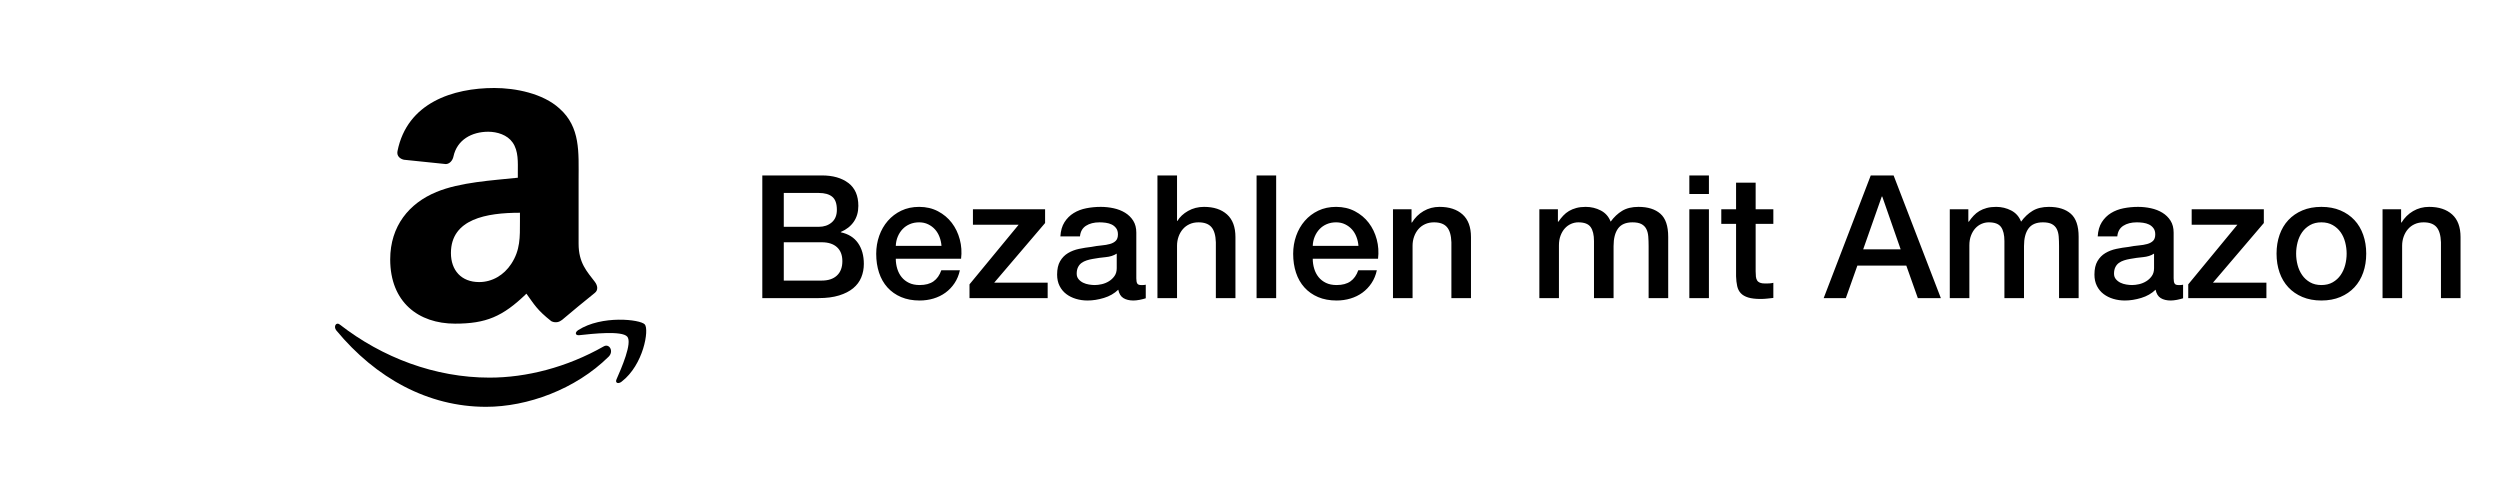
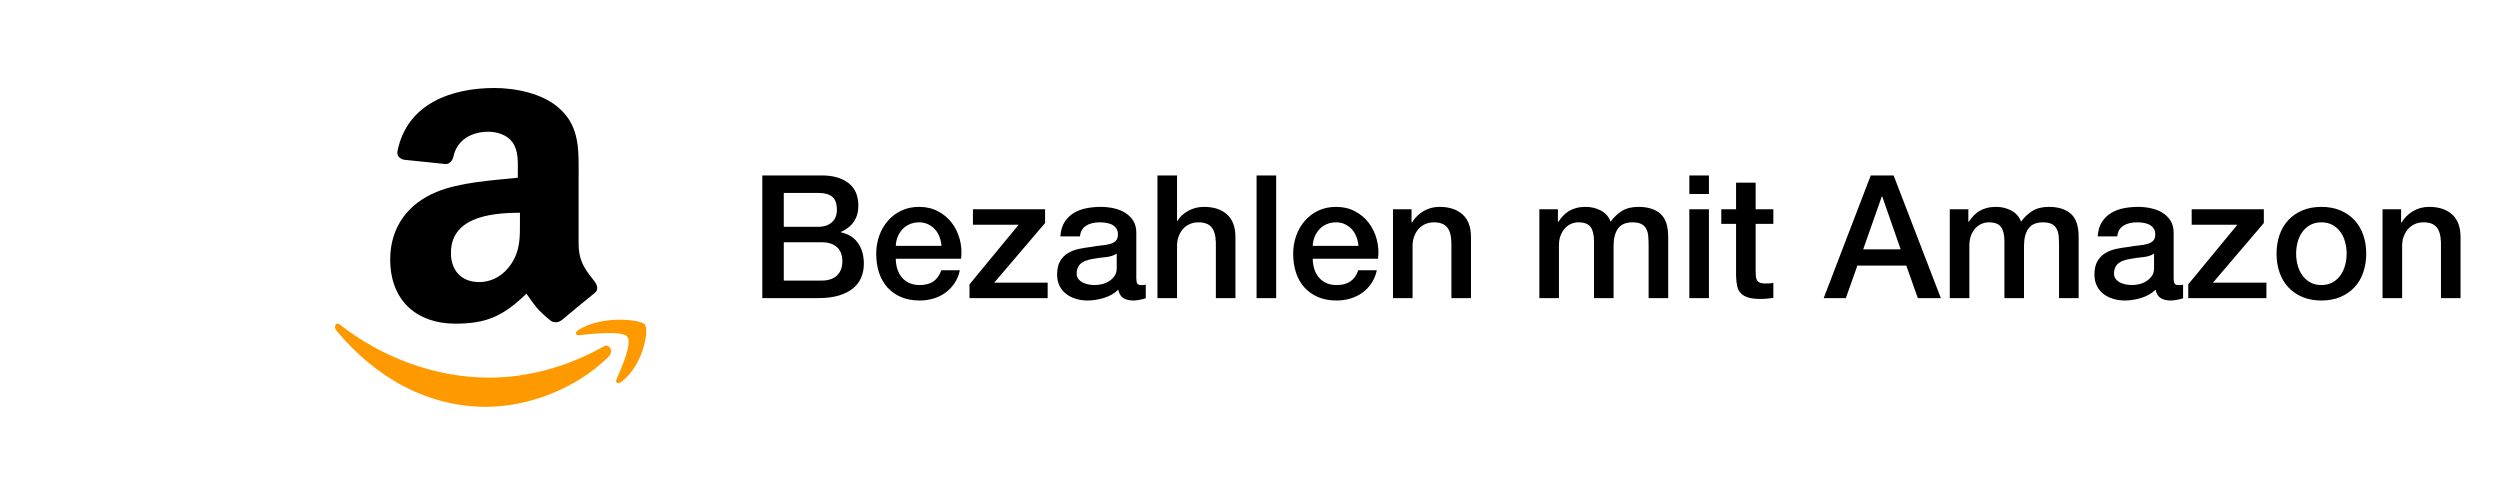
<svg xmlns="http://www.w3.org/2000/svg" viewBox="0 0 502.00 100.00" height="100%" width="100%" id="svg2" version="1.1">
  <svg version="1.1" id="svg3407" x="13.40%" y="17.67%">
    <g id="g3409" stroke="none" stroke-width="1" fill-rule="evenodd" type="MSPage" transform="scale(3.048562)" fill="#000000">
      <g id="g3411" type="MSLayerGroup">
        <g id="g3413" type="MSShapeGroup">
          <g id="g3415">
-             <path d="M18.021,17.7 C15.838,19.853 12.674,21 9.949,21 C6.13,21 2.692,19.111 0.089,15.971 C-0.116,15.724 0.066,15.387 0.312,15.578 C3.12,17.762 6.593,19.077 10.178,19.077 C12.597,19.077 15.256,18.408 17.703,17.018 C18.073,16.808 18.383,17.345 18.021,17.7" id="path3417" />
-             <path d="M19.25,16.378 C18.903,15.973 16.961,16.186 16.088,16.282 C15.824,16.311 15.782,16.1 16.021,15.947 C17.57,14.952 20.11,15.239 20.405,15.572 C20.703,15.908 20.327,18.235 18.874,19.346 C18.652,19.517 18.44,19.425 18.538,19.2 C18.865,18.455 19.597,16.784 19.25,16.378" id="path3419" />
+             <path d="M18.021,17.7 C15.838,19.853 12.674,21 9.949,21 C6.13,21 2.692,19.111 0.089,15.971 C-0.116,15.724 0.066,15.387 0.312,15.578 C3.12,17.762 6.593,19.077 10.178,19.077 C12.597,19.077 15.256,18.408 17.703,17.018 C18.073,16.808 18.383,17.345 18.021,17.7" id="path3417" fill="#FF9900" />
+             <path d="M19.25,16.378 C18.903,15.973 16.961,16.186 16.088,16.282 C15.824,16.311 15.782,16.1 16.021,15.947 C17.57,14.952 20.11,15.239 20.405,15.572 C20.703,15.908 20.327,18.235 18.874,19.346 C18.652,19.517 18.44,19.425 18.538,19.2 C18.865,18.455 19.597,16.784 19.25,16.378" id="path3419" fill="#FF9900" />
            <path d="M14.918,15.294 C14.729,15.457 14.456,15.467 14.245,15.358 C13.296,14.608 13.128,14.261 12.608,13.547 C11.043,15.066 9.935,15.522 7.907,15.522 C5.505,15.522 3.636,14.112 3.636,11.289 C3.636,9.084 4.892,7.585 6.678,6.851 C8.226,6.203 10.388,6.085 12.042,5.91 L12.042,5.557 C12.042,4.91 12.096,4.145 11.696,3.585 C11.349,3.087 10.682,2.881 10.094,2.881 C9.006,2.881 8.039,3.412 7.802,4.511 C7.753,4.757 7.565,4.999 7.305,5.011 L4.542,4.726 C4.309,4.677 4.048,4.497 4.116,4.159 C4.752,0.964 7.781,0 10.494,0 C11.882,0 13.696,0.352 14.789,1.353 C16.177,2.587 16.045,4.234 16.045,6.027 L16.045,10.258 C16.045,11.531 16.601,12.089 17.121,12.775 C17.305,13.022 17.344,13.317 17.112,13.497 C16.529,13.962 15.493,14.818 14.926,15.3 L14.918,15.294 Z M12.182,8.788 C12.182,9.816 12.21,10.67 11.61,11.583 C11.125,12.327 10.352,12.783 9.495,12.783 C8.322,12.783 7.636,12.011 7.636,10.871 C7.636,8.626 9.972,8.217 12.182,8.217 L12.182,8.788 Z" id="path3421" />
          </g>
        </g>
      </g>
    </g>
  </svg>
  <svg version="1.1" id="svg3423" x="29.97%" y="33.00%">
    <svg id="svg3425" width="377.86px" height="34.00px" viewBox="0 0 490.86 24.00" version="1.1">
      <g id="g3427" stroke="none" stroke-width="1" fill="none" fill-rule="evenodd" type="MSPage">
        <g id="g3429" type="MSArtboardGroup" transform="translate(0, -32.58621) scale(0.7862069)" fill="#000000">
          <path d="M4.332,32.302 L24.111,32.302 C27.759,32.302 30.685,33.138 32.889,34.81 C35.093,36.482 36.195,39.009 36.195,42.391 C36.195,44.443 35.692,46.2 34.684,47.663 C33.677,49.127 32.243,50.257 30.381,51.055 L30.381,51.169 C32.889,51.701 34.789,52.888 36.081,54.731 C37.373,56.575 38.019,58.883 38.019,61.657 C38.019,63.253 37.734,64.744 37.164,66.132 C36.594,67.519 35.701,68.715 34.485,69.722 C33.269,70.73 31.711,71.527 29.811,72.117 C27.911,72.706 25.65,73 23.028,73 L4.332,73 L4.332,32.302 Z M11.457,49.345 L23.085,49.345 C24.795,49.345 26.22,48.861 27.36,47.892 C28.5,46.922 29.07,45.526 29.07,43.702 C29.07,41.65 28.557,40.206 27.531,39.37 C26.505,38.534 25.023,38.116 23.085,38.116 L11.457,38.116 L11.457,49.345 Z M11.457,67.186 L24.054,67.186 C26.22,67.186 27.901,66.626 29.099,65.504 C30.296,64.383 30.894,62.797 30.894,60.745 C30.894,58.731 30.296,57.183 29.099,56.099 C27.901,55.016 26.22,54.475 24.054,54.475 L11.457,54.475 L11.457,67.186 Z M48.621,59.947 C48.621,61.087 48.782,62.189 49.105,63.253 C49.429,64.317 49.913,65.248 50.559,66.046 C51.205,66.844 52.022,67.48 53.01,67.956 C53.998,68.431 55.176,68.668 56.544,68.668 C58.444,68.668 59.973,68.26 61.133,67.442 C62.292,66.625 63.156,65.4 63.726,63.766 L69.882,63.766 C69.54,65.362 68.951,66.787 68.115,68.041 C67.279,69.295 66.272,70.349 65.094,71.204 C63.916,72.06 62.596,72.705 61.133,73.142 C59.669,73.58 58.14,73.798 56.544,73.798 C54.226,73.798 52.174,73.418 50.388,72.658 C48.602,71.898 47.092,70.834 45.856,69.466 C44.621,68.098 43.691,66.464 43.063,64.564 C42.436,62.664 42.123,60.574 42.123,58.294 C42.123,56.204 42.455,54.219 43.12,52.337 C43.786,50.456 44.735,48.804 45.971,47.379 C47.206,45.953 48.697,44.823 50.445,43.987 C52.193,43.151 54.169,42.733 56.373,42.733 C58.691,42.733 60.771,43.217 62.614,44.187 C64.458,45.156 65.987,46.438 67.203,48.034 C68.419,49.63 69.302,51.463 69.853,53.535 C70.405,55.606 70.547,57.743 70.281,59.947 L48.621,59.947 Z M63.783,55.672 C63.707,54.646 63.489,53.658 63.127,52.708 C62.766,51.758 62.273,50.932 61.645,50.228 C61.018,49.525 60.259,48.956 59.365,48.519 C58.472,48.081 57.475,47.863 56.373,47.863 C55.233,47.863 54.198,48.062 53.267,48.462 C52.335,48.861 51.538,49.411 50.873,50.114 C50.207,50.818 49.676,51.644 49.276,52.594 C48.877,53.544 48.659,54.57 48.621,55.672 L63.783,55.672 Z M74.214,43.531 L98.154,43.531 L98.154,48.091 L81.282,67.87 L99.009,67.87 L99.009,73 L73.074,73 L73.074,68.44 L89.376,48.661 L74.214,48.661 L74.214,43.531 Z M128.421,66.445 C128.421,67.243 128.525,67.813 128.734,68.155 C128.944,68.497 129.352,68.668 129.96,68.668 L130.644,68.668 C130.91,68.668 131.214,68.63 131.556,68.554 L131.556,73.057 C131.328,73.133 131.034,73.218 130.673,73.314 C130.311,73.409 129.941,73.494 129.561,73.57 C129.181,73.646 128.801,73.703 128.421,73.741 C128.041,73.779 127.718,73.798 127.452,73.798 C126.122,73.798 125.02,73.532 124.146,73 C123.272,72.468 122.702,71.537 122.436,70.207 C121.144,71.461 119.558,72.373 117.677,72.943 C115.795,73.513 113.981,73.798 112.233,73.798 C110.903,73.798 109.63,73.618 108.414,73.257 C107.198,72.895 106.125,72.364 105.194,71.66 C104.262,70.957 103.522,70.065 102.971,68.981 C102.419,67.898 102.144,66.635 102.144,65.191 C102.144,63.367 102.476,61.885 103.141,60.745 C103.807,59.605 104.68,58.712 105.763,58.066 C106.847,57.42 108.062,56.955 109.412,56.669 C110.761,56.384 112.119,56.166 113.487,56.014 C114.665,55.786 115.786,55.625 116.85,55.529 C117.914,55.434 118.854,55.273 119.671,55.045 C120.489,54.817 121.134,54.466 121.609,53.99 C122.085,53.515 122.322,52.803 122.322,51.853 C122.322,51.017 122.123,50.333 121.724,49.801 C121.324,49.269 120.831,48.861 120.242,48.575 C119.652,48.29 118.997,48.101 118.275,48.005 C117.553,47.91 116.869,47.863 116.223,47.863 C114.399,47.863 112.898,48.243 111.72,49.003 C110.542,49.763 109.877,50.941 109.725,52.537 L103.227,52.537 C103.341,50.637 103.797,49.06 104.595,47.806 C105.393,46.552 106.409,45.545 107.644,44.785 C108.88,44.025 110.276,43.493 111.834,43.189 C113.392,42.885 114.988,42.733 116.622,42.733 C118.066,42.733 119.491,42.885 120.897,43.189 C122.303,43.493 123.566,43.987 124.688,44.671 C125.809,45.355 126.711,46.238 127.395,47.322 C128.079,48.405 128.421,49.725 128.421,51.283 L128.421,66.445 Z M121.923,58.237 C120.935,58.883 119.719,59.272 118.275,59.406 C116.831,59.539 115.387,59.738 113.943,60.004 C113.259,60.118 112.594,60.279 111.948,60.489 C111.302,60.698 110.732,60.982 110.238,61.343 C109.744,61.705 109.355,62.179 109.07,62.769 C108.784,63.358 108.642,64.07 108.642,64.906 C108.642,65.628 108.851,66.236 109.269,66.73 C109.687,67.224 110.19,67.613 110.779,67.898 C111.369,68.184 112.014,68.383 112.718,68.497 C113.421,68.611 114.057,68.668 114.627,68.668 C115.349,68.668 116.128,68.573 116.964,68.383 C117.8,68.193 118.588,67.87 119.329,67.414 C120.071,66.958 120.688,66.379 121.182,65.675 C121.676,64.972 121.923,64.108 121.923,63.082 L121.923,58.237 Z M135.432,32.302 L141.93,32.302 L141.93,47.407 L142.044,47.407 C142.842,46.077 144.029,44.966 145.607,44.072 C147.184,43.179 148.941,42.733 150.879,42.733 C154.109,42.733 156.655,43.569 158.517,45.241 C160.379,46.913 161.31,49.421 161.31,52.765 L161.31,73 L154.812,73 L154.812,54.475 C154.736,52.157 154.242,50.476 153.33,49.431 C152.418,48.385 150.993,47.863 149.055,47.863 C147.953,47.863 146.965,48.062 146.091,48.462 C145.217,48.861 144.476,49.411 143.868,50.114 C143.26,50.818 142.785,51.644 142.443,52.594 C142.101,53.544 141.93,54.551 141.93,55.615 L141.93,73 L135.432,73 L135.432,32.302 Z M168.321,32.302 L174.819,32.302 L174.819,73 L168.321,73 L168.321,32.302 Z M186.96,59.947 C186.96,61.087 187.121,62.189 187.445,63.253 C187.768,64.317 188.252,65.248 188.898,66.046 C189.544,66.844 190.361,67.48 191.349,67.956 C192.337,68.431 193.515,68.668 194.883,68.668 C196.783,68.668 198.312,68.26 199.471,67.442 C200.631,66.625 201.495,65.4 202.065,63.766 L208.221,63.766 C207.879,65.362 207.29,66.787 206.454,68.041 C205.618,69.295 204.611,70.349 203.433,71.204 C202.255,72.06 200.935,72.705 199.471,73.142 C198.008,73.58 196.479,73.798 194.883,73.798 C192.565,73.798 190.513,73.418 188.727,72.658 C186.941,71.898 185.431,70.834 184.196,69.466 C182.96,68.098 182.03,66.464 181.403,64.564 C180.775,62.664 180.462,60.574 180.462,58.294 C180.462,56.204 180.794,54.219 181.459,52.337 C182.125,50.456 183.074,48.804 184.31,47.379 C185.545,45.953 187.036,44.823 188.784,43.987 C190.532,43.151 192.508,42.733 194.712,42.733 C197.03,42.733 199.11,43.217 200.953,44.187 C202.797,45.156 204.326,46.438 205.542,48.034 C206.758,49.63 207.641,51.463 208.192,53.535 C208.744,55.606 208.886,57.743 208.62,59.947 L186.96,59.947 Z M202.122,55.672 C202.046,54.646 201.828,53.658 201.466,52.708 C201.105,51.758 200.612,50.932 199.984,50.228 C199.357,49.525 198.598,48.956 197.704,48.519 C196.811,48.081 195.814,47.863 194.712,47.863 C193.572,47.863 192.537,48.062 191.606,48.462 C190.674,48.861 189.877,49.411 189.212,50.114 C188.546,50.818 188.015,51.644 187.615,52.594 C187.216,53.544 186.998,54.57 186.96,55.672 L202.122,55.672 Z M213.579,43.531 L219.735,43.531 L219.735,47.863 L219.849,47.977 C220.837,46.343 222.129,45.061 223.725,44.13 C225.321,43.198 227.088,42.733 229.026,42.733 C232.256,42.733 234.802,43.569 236.664,45.241 C238.526,46.913 239.457,49.421 239.457,52.765 L239.457,73 L232.959,73 L232.959,54.475 C232.883,52.157 232.389,50.476 231.477,49.431 C230.565,48.385 229.14,47.863 227.202,47.863 C226.1,47.863 225.112,48.062 224.238,48.462 C223.364,48.861 222.623,49.411 222.015,50.114 C221.407,50.818 220.932,51.644 220.59,52.594 C220.248,53.544 220.077,54.551 220.077,55.615 L220.077,73 L213.579,73 L213.579,43.531 Z M262.143,43.531 L268.299,43.531 L268.299,47.635 L268.47,47.635 C268.964,46.913 269.496,46.248 270.066,45.64 C270.636,45.032 271.272,44.519 271.976,44.101 C272.679,43.683 273.486,43.351 274.398,43.103 C275.31,42.856 276.355,42.733 277.533,42.733 C279.319,42.733 280.981,43.132 282.521,43.93 C284.06,44.728 285.152,45.963 285.798,47.635 C286.9,46.115 288.173,44.918 289.617,44.044 C291.061,43.17 292.866,42.733 295.032,42.733 C298.148,42.733 300.57,43.493 302.3,45.013 C304.029,46.533 304.893,49.079 304.893,52.651 L304.893,73 L298.395,73 L298.395,55.786 C298.395,54.608 298.357,53.535 298.281,52.566 C298.205,51.596 297.987,50.761 297.625,50.057 C297.264,49.354 296.723,48.813 296.001,48.433 C295.279,48.053 294.291,47.863 293.037,47.863 C290.833,47.863 289.237,48.547 288.249,49.915 C287.261,51.283 286.767,53.221 286.767,55.729 L286.767,73 L280.269,73 L280.269,54.076 C280.269,52.024 279.899,50.476 279.158,49.431 C278.416,48.385 277.058,47.863 275.082,47.863 C274.246,47.863 273.439,48.034 272.659,48.376 C271.88,48.718 271.197,49.212 270.608,49.858 C270.018,50.504 269.544,51.302 269.183,52.252 C268.821,53.202 268.641,54.285 268.641,55.501 L268.641,73 L262.143,73 L262.143,43.531 Z M311.904,32.302 L318.402,32.302 L318.402,38.458 L311.904,38.458 L311.904,32.302 Z M311.904,43.531 L318.402,43.531 L318.402,73 L311.904,73 L311.904,43.531 Z M322.506,43.531 L327.408,43.531 L327.408,34.696 L333.906,34.696 L333.906,43.531 L339.777,43.531 L339.777,48.376 L333.906,48.376 L333.906,64.108 C333.906,64.792 333.935,65.381 333.991,65.875 C334.048,66.369 334.181,66.787 334.39,67.129 C334.6,67.471 334.913,67.727 335.331,67.898 C335.749,68.07 336.319,68.155 337.041,68.155 C337.497,68.155 337.953,68.146 338.409,68.126 C338.865,68.107 339.321,68.041 339.777,67.927 L339.777,72.943 C339.055,73.019 338.352,73.095 337.668,73.171 C336.984,73.247 336.281,73.285 335.559,73.285 C333.849,73.285 332.472,73.124 331.426,72.8 C330.381,72.477 329.565,72.003 328.976,71.376 C328.386,70.748 327.988,69.96 327.779,69.01 C327.569,68.06 327.446,66.977 327.408,65.761 L327.408,48.376 L322.506,48.376 L322.506,43.531 Z M372.096,32.302 L379.677,32.302 L395.352,73 L387.714,73 L383.895,62.227 L367.65,62.227 L363.831,73 L356.478,73 L372.096,32.302 Z M369.588,56.812 L382.014,56.812 L375.915,39.313 L375.744,39.313 L369.588,56.812 Z M398.316,43.531 L404.472,43.531 L404.472,47.635 L404.643,47.635 C405.137,46.913 405.669,46.248 406.239,45.64 C406.809,45.032 407.445,44.519 408.149,44.101 C408.852,43.683 409.659,43.351 410.571,43.103 C411.483,42.856 412.528,42.733 413.706,42.733 C415.492,42.733 417.154,43.132 418.693,43.93 C420.233,44.728 421.325,45.963 421.971,47.635 C423.073,46.115 424.346,44.918 425.79,44.044 C427.234,43.17 429.039,42.733 431.205,42.733 C434.321,42.733 436.743,43.493 438.473,45.013 C440.202,46.533 441.066,49.079 441.066,52.651 L441.066,73 L434.568,73 L434.568,55.786 C434.568,54.608 434.53,53.535 434.454,52.566 C434.378,51.596 434.16,50.761 433.798,50.057 C433.437,49.354 432.896,48.813 432.174,48.433 C431.452,48.053 430.464,47.863 429.21,47.863 C427.006,47.863 425.41,48.547 424.422,49.915 C423.434,51.283 422.94,53.221 422.94,55.729 L422.94,73 L416.442,73 L416.442,54.076 C416.442,52.024 416.072,50.476 415.33,49.431 C414.589,48.385 413.231,47.863 411.255,47.863 C410.419,47.863 409.612,48.034 408.832,48.376 C408.053,48.718 407.37,49.212 406.781,49.858 C406.191,50.504 405.717,51.302 405.356,52.252 C404.994,53.202 404.814,54.285 404.814,55.501 L404.814,73 L398.316,73 L398.316,43.531 Z M472.587,66.445 C472.587,67.243 472.691,67.813 472.901,68.155 C473.11,68.497 473.518,68.668 474.126,68.668 L474.81,68.668 C475.076,68.668 475.38,68.63 475.722,68.554 L475.722,73.057 C475.494,73.133 475.2,73.218 474.839,73.314 C474.477,73.409 474.107,73.494 473.727,73.57 C473.347,73.646 472.967,73.703 472.587,73.741 C472.207,73.779 471.884,73.798 471.618,73.798 C470.288,73.798 469.186,73.532 468.312,73 C467.438,72.468 466.868,71.537 466.602,70.207 C465.31,71.461 463.724,72.373 461.842,72.943 C459.961,73.513 458.147,73.798 456.399,73.798 C455.069,73.798 453.796,73.618 452.58,73.257 C451.364,72.895 450.291,72.364 449.36,71.66 C448.428,70.957 447.688,70.065 447.137,68.981 C446.585,67.898 446.31,66.635 446.31,65.191 C446.31,63.367 446.642,61.885 447.308,60.745 C447.973,59.605 448.846,58.712 449.93,58.066 C451.013,57.42 452.228,56.955 453.577,56.669 C454.927,56.384 456.285,56.166 457.653,56.014 C458.831,55.786 459.952,55.625 461.016,55.529 C462.08,55.434 463.02,55.273 463.837,55.045 C464.655,54.817 465.3,54.466 465.776,53.99 C466.251,53.515 466.488,52.803 466.488,51.853 C466.488,51.017 466.289,50.333 465.889,49.801 C465.49,49.269 464.997,48.861 464.408,48.575 C463.818,48.29 463.163,48.101 462.441,48.005 C461.719,47.91 461.035,47.863 460.389,47.863 C458.565,47.863 457.064,48.243 455.886,49.003 C454.708,49.763 454.043,50.941 453.891,52.537 L447.393,52.537 C447.507,50.637 447.963,49.06 448.761,47.806 C449.559,46.552 450.575,45.545 451.81,44.785 C453.046,44.025 454.442,43.493 456,43.189 C457.558,42.885 459.154,42.733 460.788,42.733 C462.232,42.733 463.657,42.885 465.063,43.189 C466.469,43.493 467.732,43.987 468.853,44.671 C469.975,45.355 470.877,46.238 471.561,47.322 C472.245,48.405 472.587,49.725 472.587,51.283 L472.587,66.445 Z M466.089,58.237 C465.101,58.883 463.885,59.272 462.441,59.406 C460.997,59.539 459.553,59.738 458.109,60.004 C457.425,60.118 456.76,60.279 456.114,60.489 C455.468,60.698 454.898,60.982 454.404,61.343 C453.91,61.705 453.521,62.179 453.236,62.769 C452.95,63.358 452.808,64.07 452.808,64.906 C452.808,65.628 453.017,66.236 453.435,66.73 C453.853,67.224 454.356,67.613 454.945,67.898 C455.535,68.184 456.18,68.383 456.884,68.497 C457.587,68.611 458.223,68.668 458.793,68.668 C459.515,68.668 460.294,68.573 461.13,68.383 C461.966,68.193 462.754,67.87 463.495,67.414 C464.237,66.958 464.854,66.379 465.348,65.675 C465.842,64.972 466.089,64.108 466.089,63.082 L466.089,58.237 Z M478.572,43.531 L502.512,43.531 L502.512,48.091 L485.64,67.87 L503.367,67.87 L503.367,73 L477.432,73 L477.432,68.44 L493.734,48.661 L478.572,48.661 L478.572,43.531 Z M521.607,73.798 C519.251,73.798 517.152,73.409 515.308,72.629 C513.465,71.85 511.908,70.777 510.635,69.409 C509.361,68.041 508.393,66.407 507.728,64.507 C507.062,62.607 506.73,60.517 506.73,58.237 C506.73,55.995 507.062,53.924 507.728,52.024 C508.393,50.124 509.361,48.49 510.635,47.122 C511.908,45.754 513.465,44.681 515.308,43.901 C517.152,43.122 519.251,42.733 521.607,42.733 C523.963,42.733 526.062,43.122 527.905,43.901 C529.749,44.681 531.306,45.754 532.58,47.122 C533.853,48.49 534.821,50.124 535.486,52.024 C536.152,53.924 536.484,55.995 536.484,58.237 C536.484,60.517 536.152,62.607 535.486,64.507 C534.821,66.407 533.853,68.041 532.58,69.409 C531.306,70.777 529.749,71.85 527.905,72.629 C526.062,73.409 523.963,73.798 521.607,73.798 Z M521.607,68.668 C523.051,68.668 524.305,68.364 525.369,67.756 C526.433,67.148 527.307,66.35 527.991,65.362 C528.675,64.374 529.178,63.263 529.501,62.028 C529.825,60.792 529.986,59.529 529.986,58.237 C529.986,56.983 529.825,55.729 529.501,54.475 C529.178,53.221 528.675,52.11 527.991,51.141 C527.307,50.171 526.433,49.383 525.369,48.775 C524.305,48.167 523.051,47.863 521.607,47.863 C520.163,47.863 518.909,48.167 517.845,48.775 C516.781,49.383 515.907,50.171 515.223,51.141 C514.539,52.11 514.036,53.221 513.712,54.475 C513.389,55.729 513.228,56.983 513.228,58.237 C513.228,59.529 513.389,60.792 513.712,62.028 C514.036,63.263 514.539,64.374 515.223,65.362 C515.907,66.35 516.781,67.148 517.845,67.756 C518.909,68.364 520.163,68.668 521.607,68.668 Z M541.899,43.531 L548.055,43.531 L548.055,47.863 L548.169,47.977 C549.157,46.343 550.449,45.061 552.045,44.13 C553.641,43.198 555.408,42.733 557.346,42.733 C560.576,42.733 563.122,43.569 564.984,45.241 C566.846,46.913 567.777,49.421 567.777,52.765 L567.777,73 L561.279,73 L561.279,54.475 C561.203,52.157 560.709,50.476 559.797,49.431 C558.885,48.385 557.46,47.863 555.522,47.863 C554.42,47.863 553.432,48.062 552.558,48.462 C551.684,48.861 550.943,49.411 550.335,50.114 C549.727,50.818 549.252,51.644 548.91,52.594 C548.568,53.544 548.397,54.551 548.397,55.615 L548.397,73 L541.899,73 L541.899,43.531 Z1 Z" id="Pay-With-Amazon" type="MSShapeGroup" />
        </g>
      </g>
    </svg>
  </svg>
</svg>
